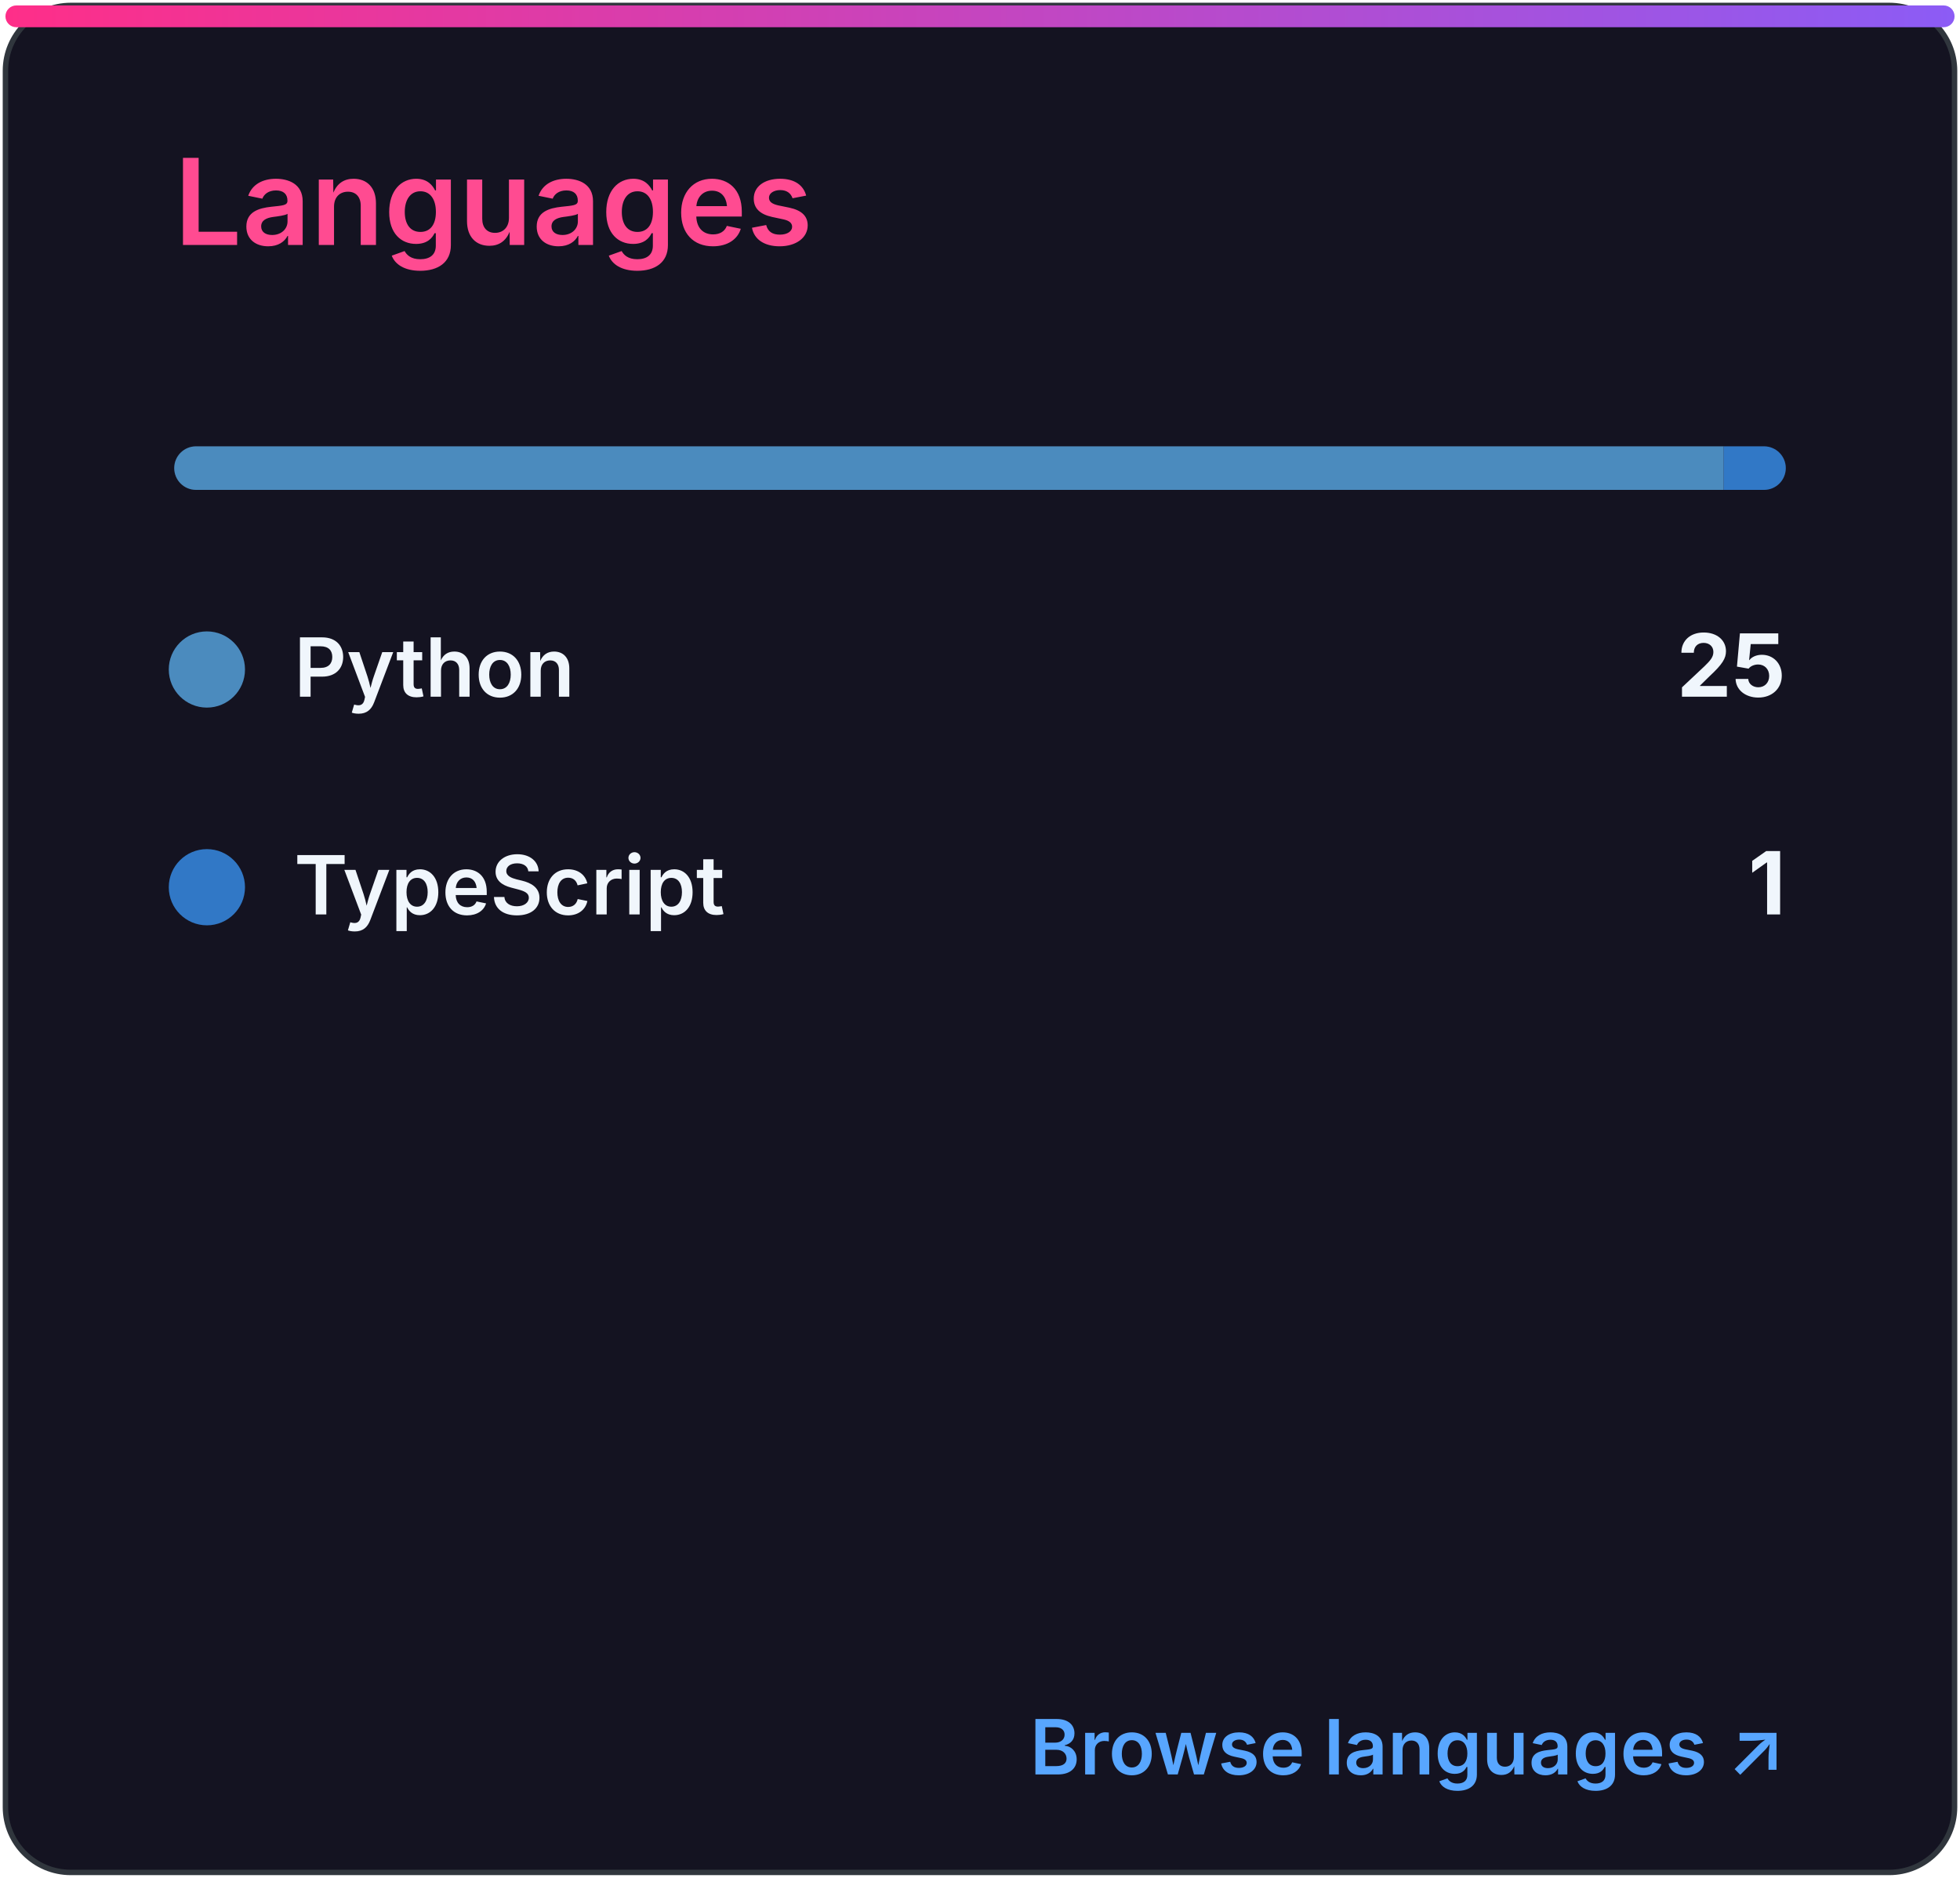
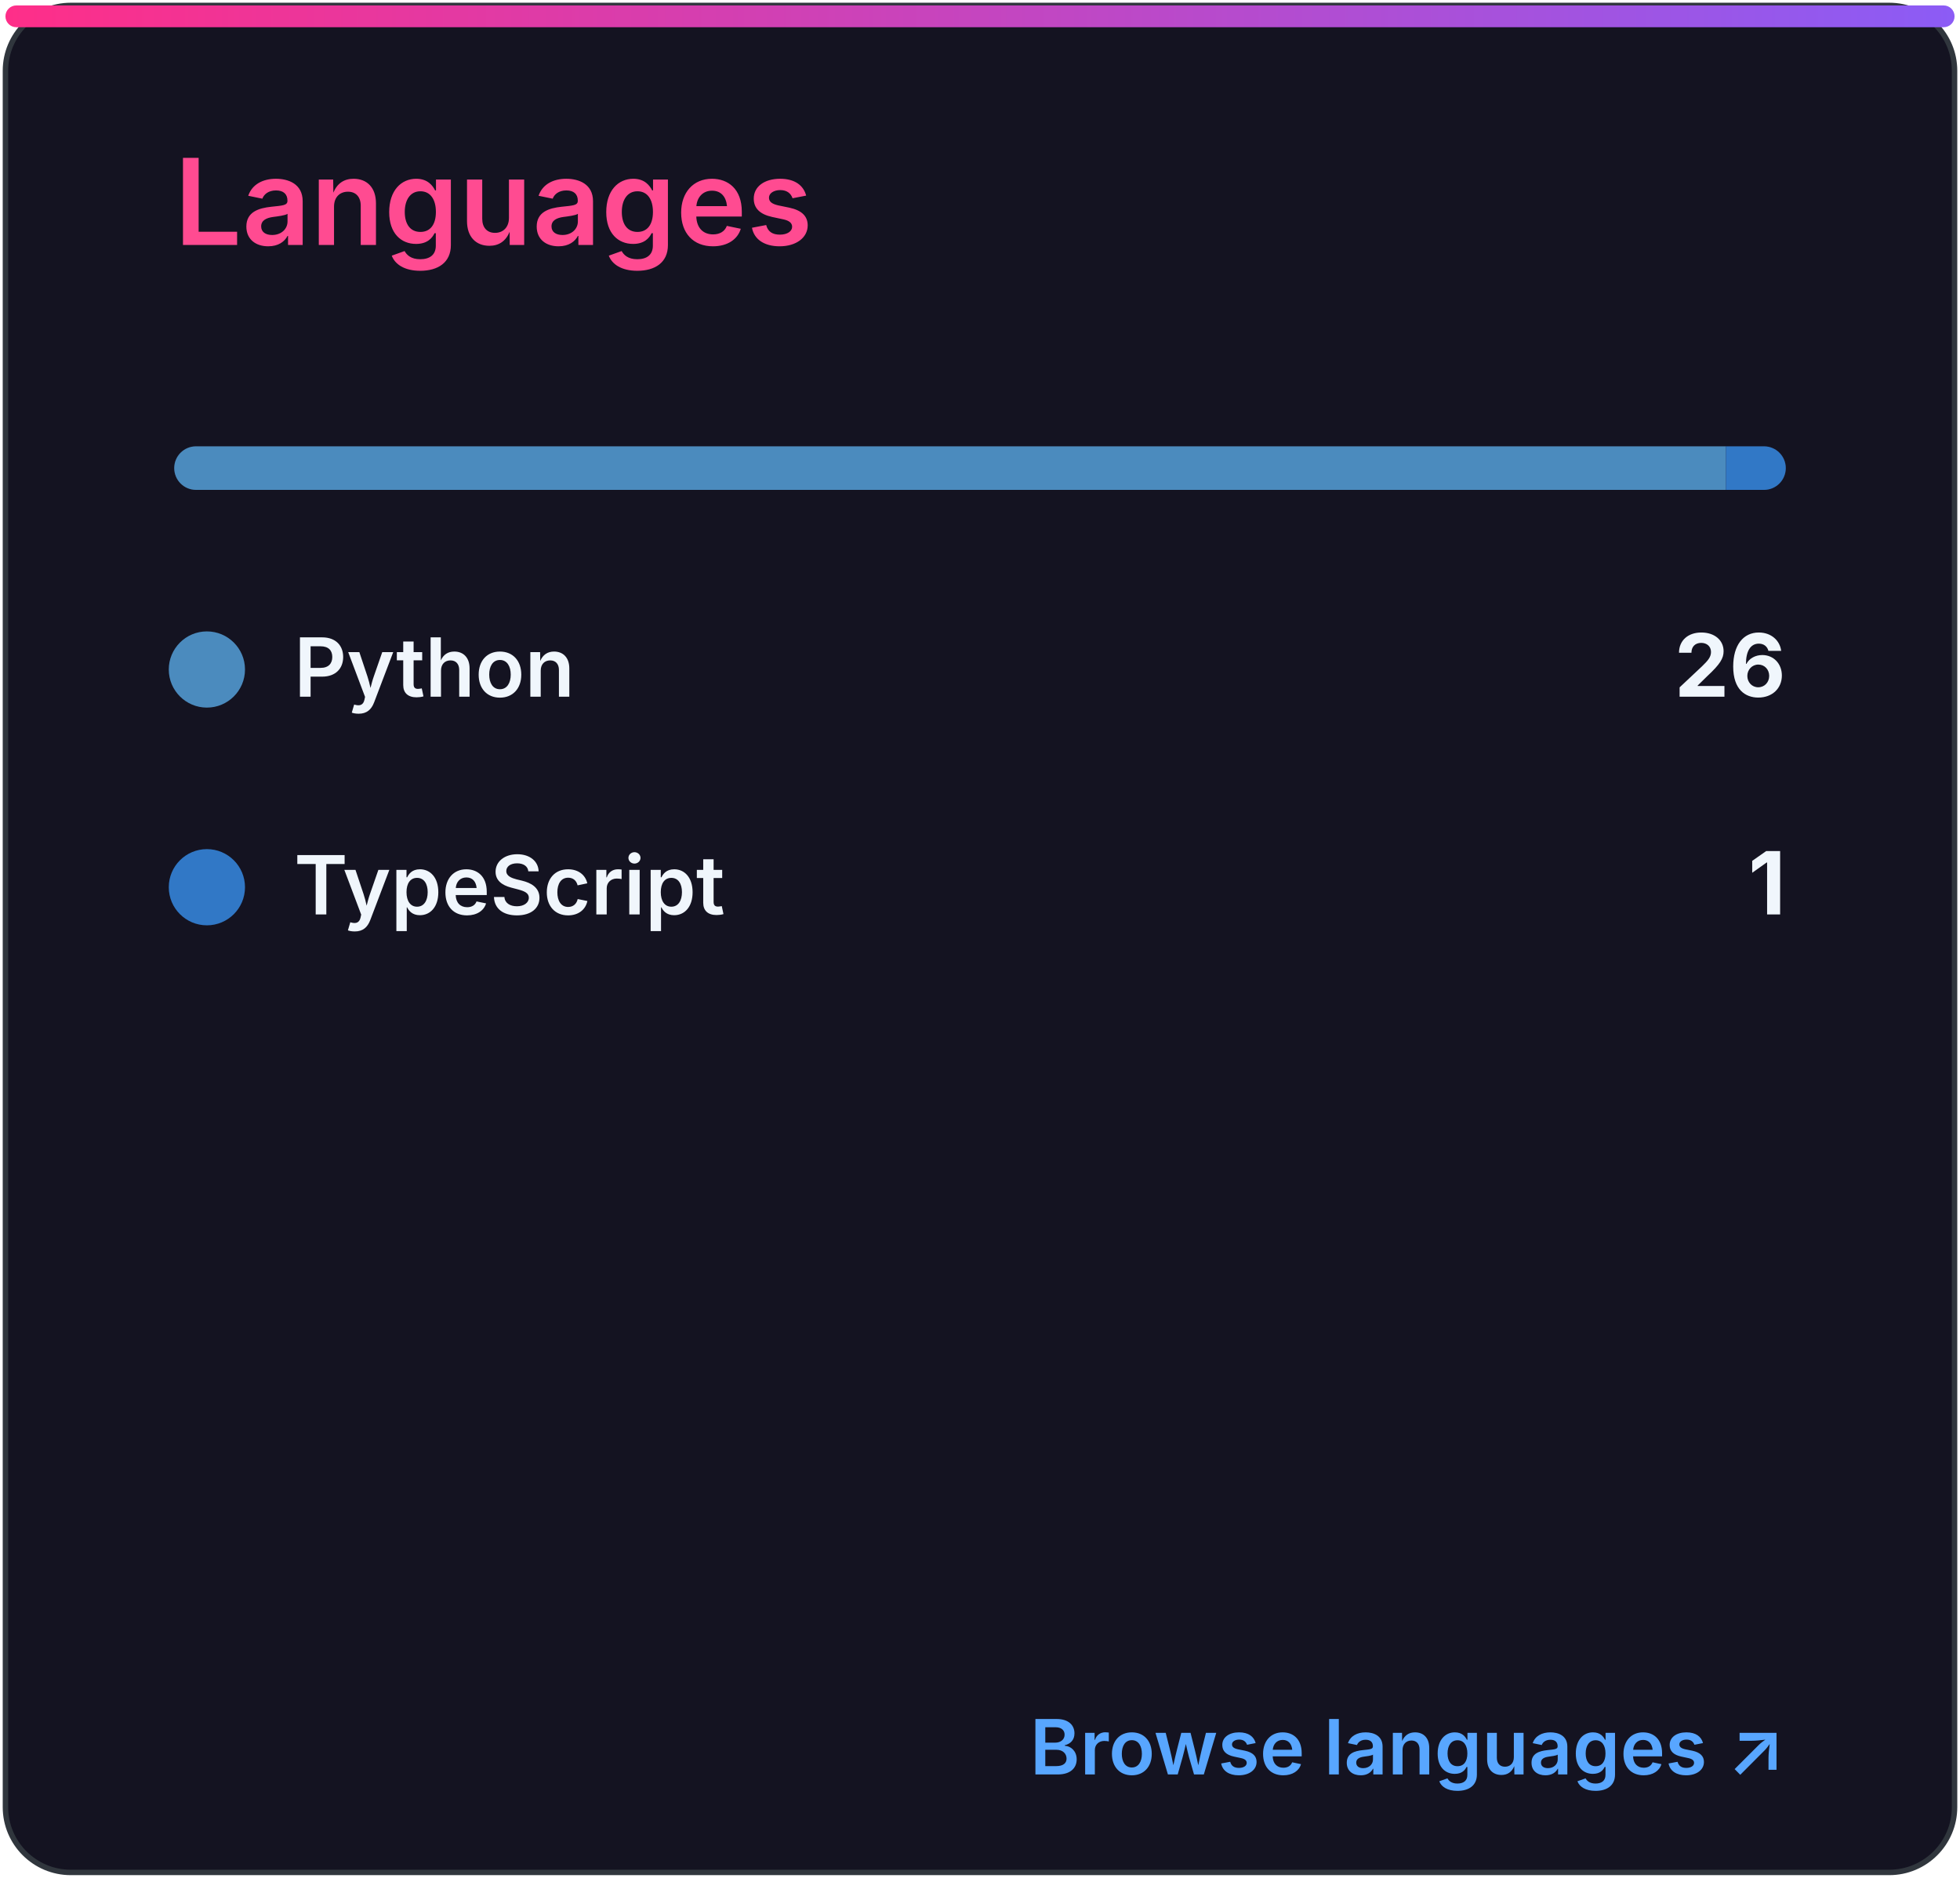
<svg xmlns="http://www.w3.org/2000/svg" width="360" height="345" viewBox="0 0 360 345" role="img" aria-labelledby="title desc">
  <defs>
    <linearGradient id="accent" x1="0" x2="1">
      <stop stop-color="#ff2e88" />
      <stop offset="1" stop-color="#8b5cf6" />
    </linearGradient>
    <clipPath id="bar">
      <rect x="32" y="82" width="296" height="8" rx="4" />
    </clipPath>
    <style>
.heading{font:600 22px -apple-system,BlinkMacSystemFont,'Segoe UI',sans-serif;fill:#ff4b91}
.eyebrow{font:600 10px -apple-system,BlinkMacSystemFont,'Segoe UI',sans-serif;letter-spacing:1.2px;fill:#8b949e}
.total{font:700 52px -apple-system,BlinkMacSystemFont,'Segoe UI',sans-serif;fill:#f0f6fc}
.metric{font:600 15px -apple-system,BlinkMacSystemFont,'Segoe UI',sans-serif;fill:#f0f6fc}
.count{font:700 16px -apple-system,BlinkMacSystemFont,'Segoe UI',sans-serif;fill:#f0f6fc}
.muted{font:500 13px -apple-system,BlinkMacSystemFont,'Segoe UI',sans-serif;fill:#8b949e}
.language{font:700 31px -apple-system,BlinkMacSystemFont,'Segoe UI',sans-serif;fill:#f0f6fc}
.link{font:600 14px -apple-system,BlinkMacSystemFont,'Segoe UI',sans-serif;fill:#58a6ff}
</style>
  </defs>
  <rect x="1" y="1" width="358" height="343" rx="12" fill="#141321" stroke="#30363d" />
  <rect x="1" y="1" width="358" height="4" rx="2" fill="url(#accent)" />
  <text x="32" y="45" class="heading">Languages</text>
  <rect x="32" y="82" width="296" height="8" rx="4" fill="#262438" />
  <g clip-path="url(#bar)">
-     <rect x="32" y="82" width="284.6" height="8" fill="#4b8bbe" />
-     <rect x="316.6" y="82" width="11.4" height="8" fill="#3178c6" />
+     <rect x="32" y="82" width="285" height="8" fill="#4b8bbe" />
+     <rect x="317" y="82" width="11" height="8" fill="#3178c6" />
  </g>
  <circle cx="38" cy="123" r="7" fill="#4b8bbe" />
  <text x="54" y="128" class="metric">Python</text>
-   <text x="328" y="128" class="count" text-anchor="end">25</text>
+   <text x="328" y="128" class="count" text-anchor="end">26</text>
  <circle cx="38" cy="163" r="7" fill="#3178c6" />
  <text x="54" y="168" class="metric">TypeScript</text>
  <text x="328" y="168" class="count" text-anchor="end">1</text>
  <text x="328" y="326" class="link" text-anchor="end">Browse languages ↗</text>
</svg>
